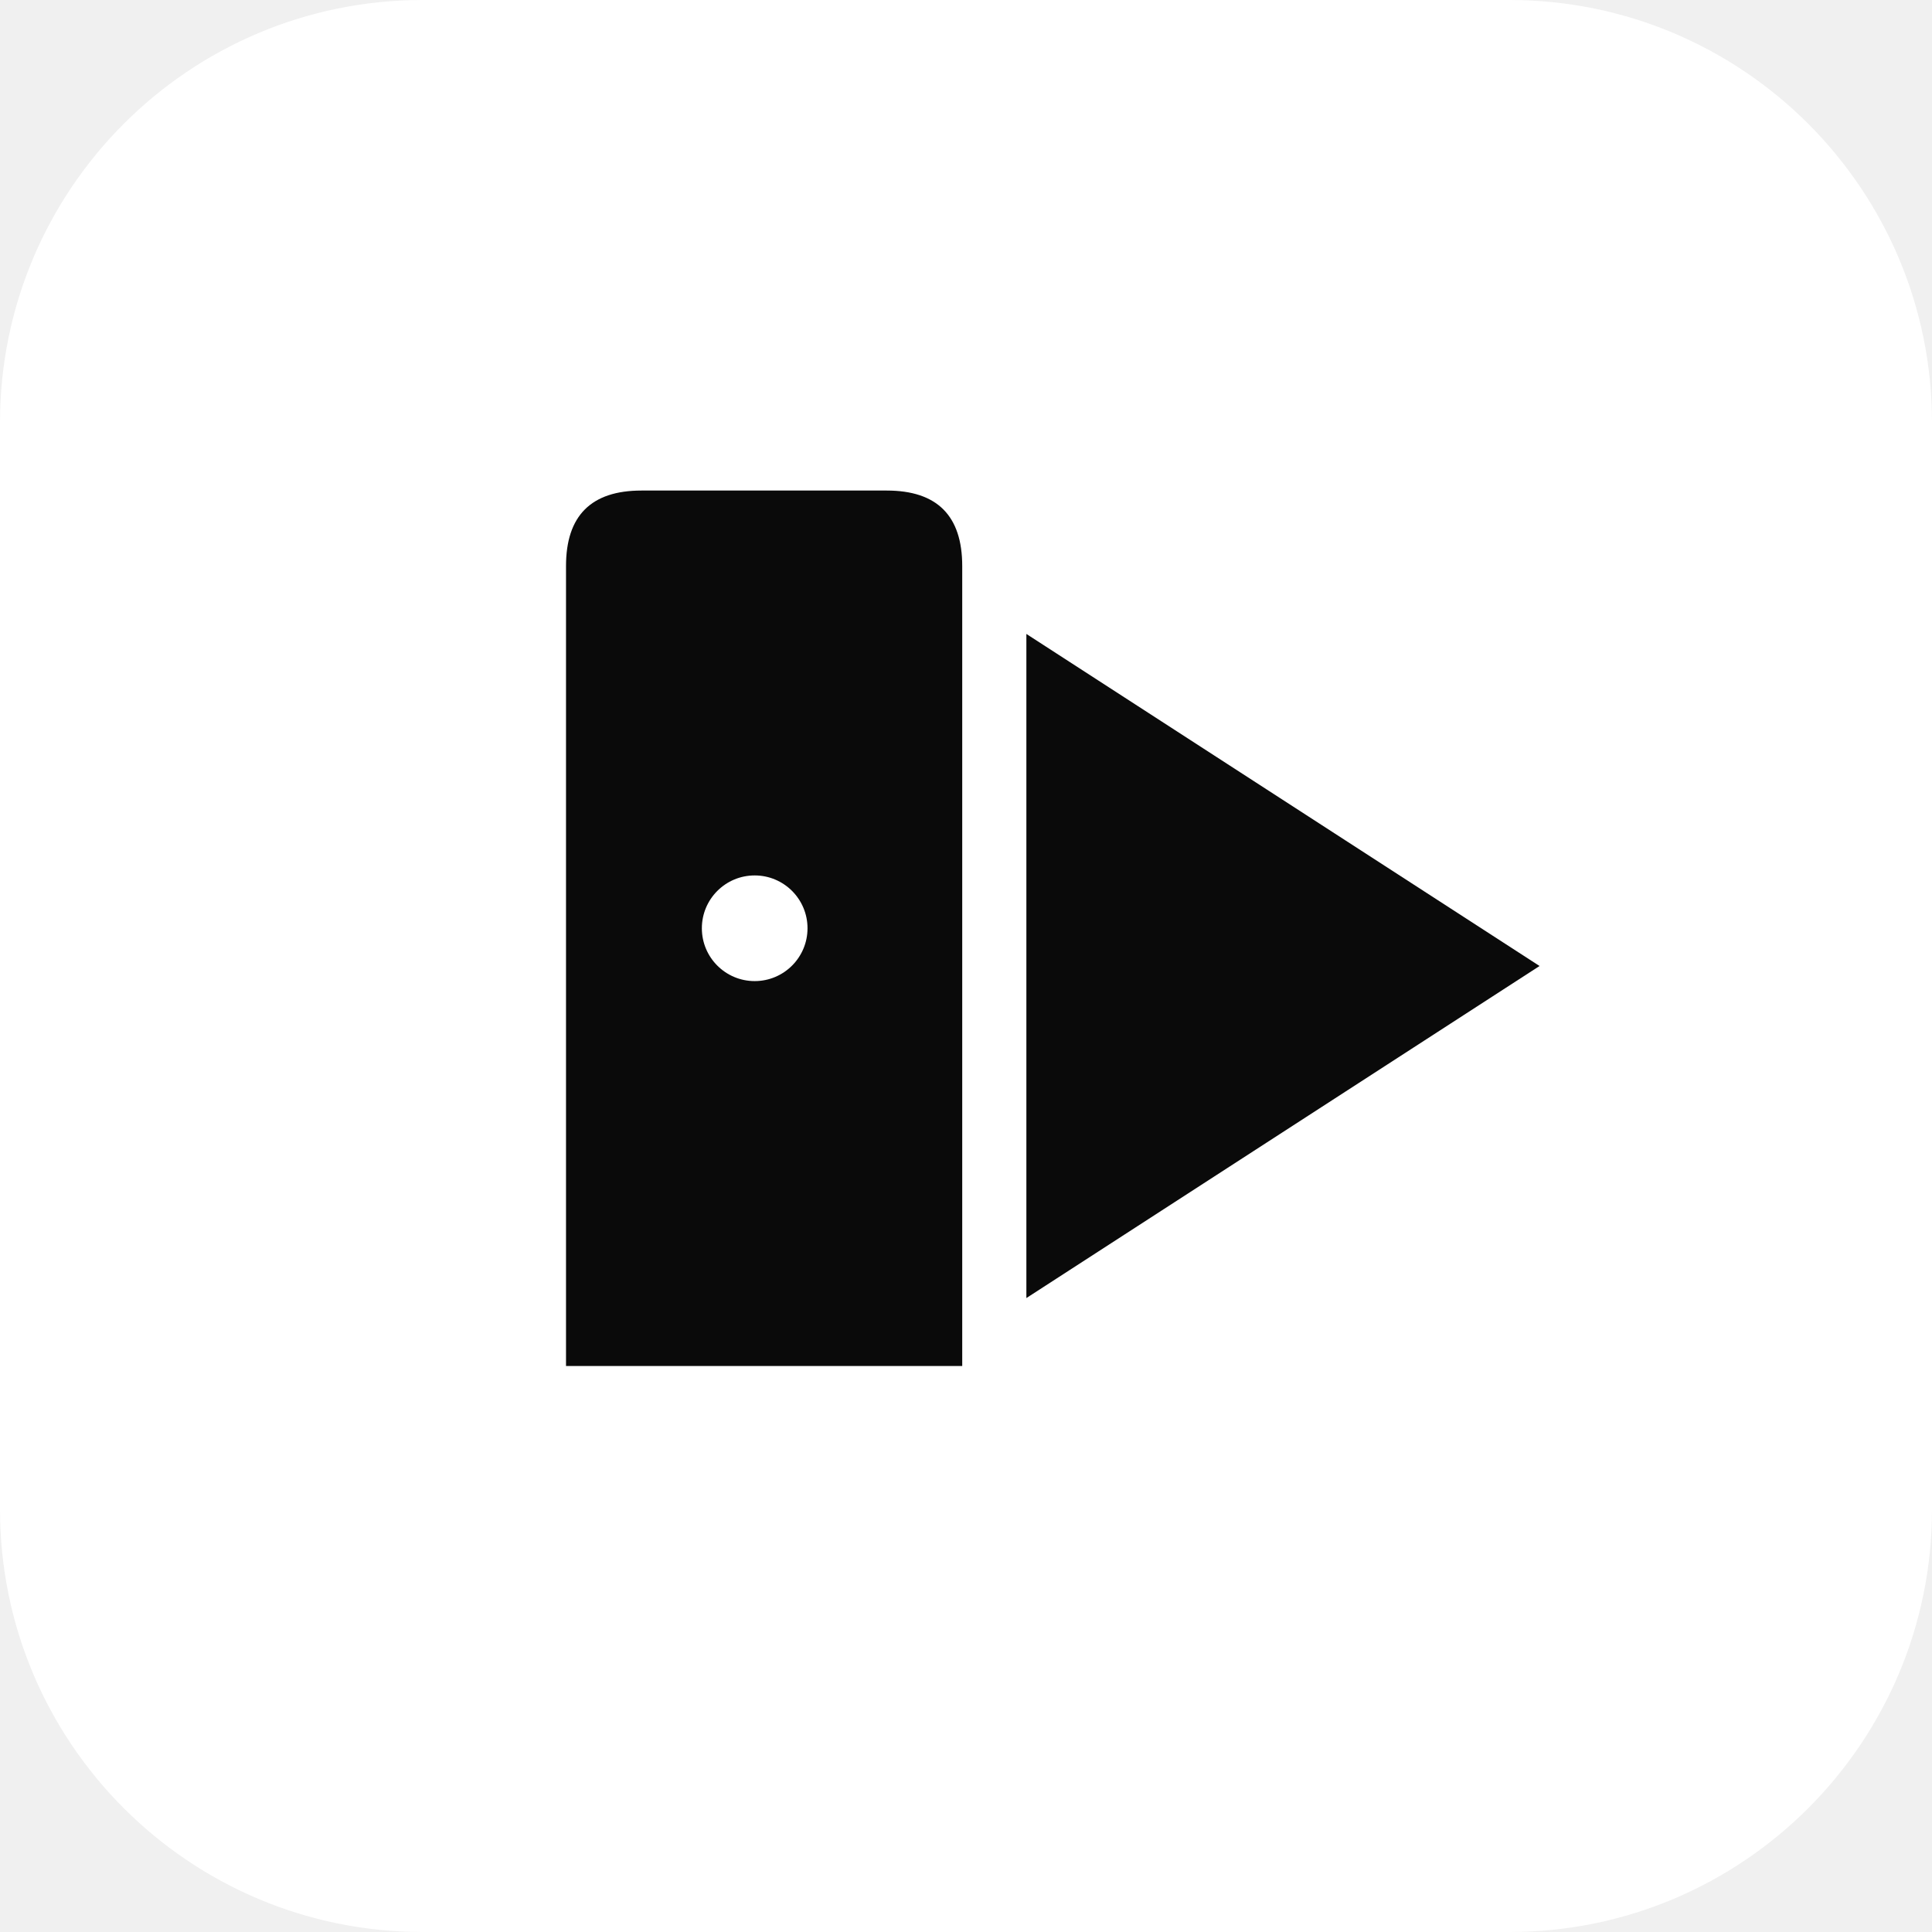
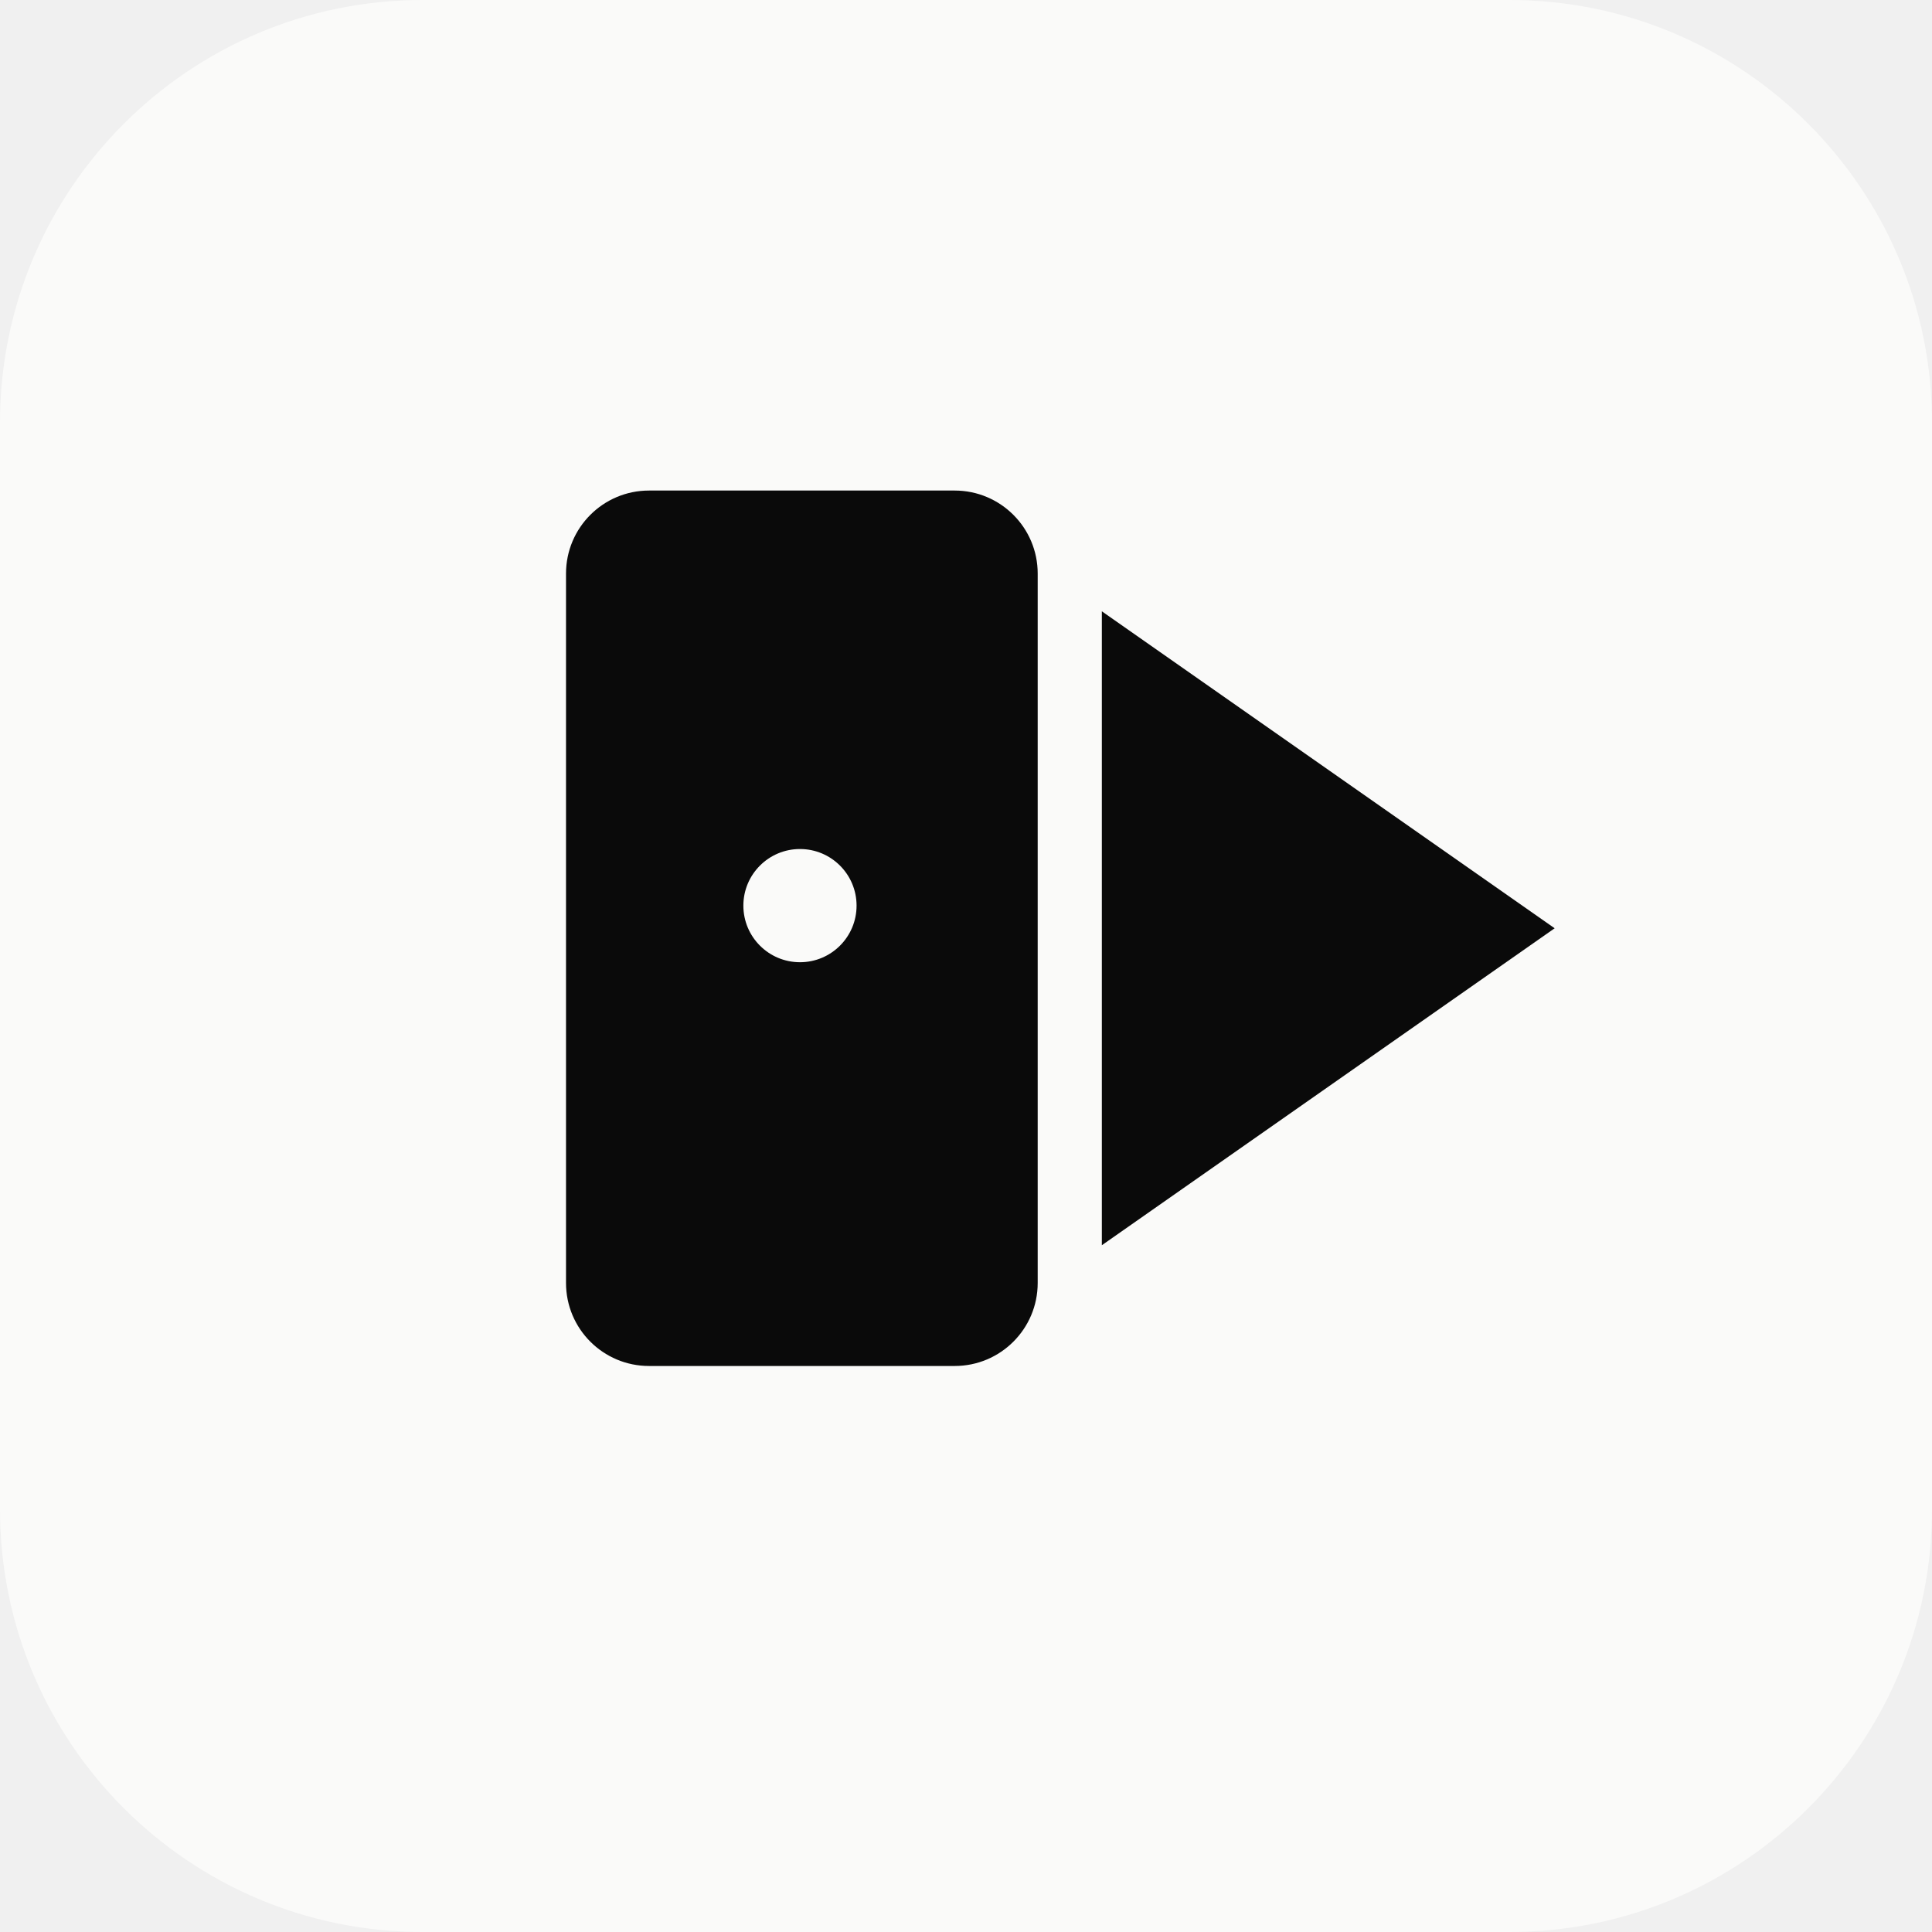
<svg xmlns="http://www.w3.org/2000/svg" width="512" height="512" viewBox="0 0 512 512">
-   <rect width="512" height="512" rx="112" fill="#FFFFFF" />
-   <path d="M150 150 L150 362 L255 362 L255 150 Q255 130 235 130 L170 130 Q150 130 150 150 Z" fill="#0A0A0A" />
-   <circle cx="200" cy="246" r="14" fill="#FFFFFF" />
-   <path d="M272 168 L272 344 L408 256 Z" fill="#0A0A0A" />
+   <rect width="512" height="512" rx="112" fill="#FAFAF9" />
+   <defs>
+     <mask id="knock">
+       <rect width="512" height="512" fill="#fff" />
+       <circle cx="212" cy="240" r="15" fill="#000" />
+     </mask>
+   </defs>
+   <path d="M150 152 a22 22 0 0 1 22 -22 h81 a22 22 0 0 1 22 22 v188 a22 22 0 0 1 -22 22 h-81 a22 22 0 0 1 -22 -22 z" fill="#0A0A0A" mask="url(#knock)" />
+   <path d="M292 162 L292 330 L412 246 Z" fill="#0A0A0A" />
</svg>
